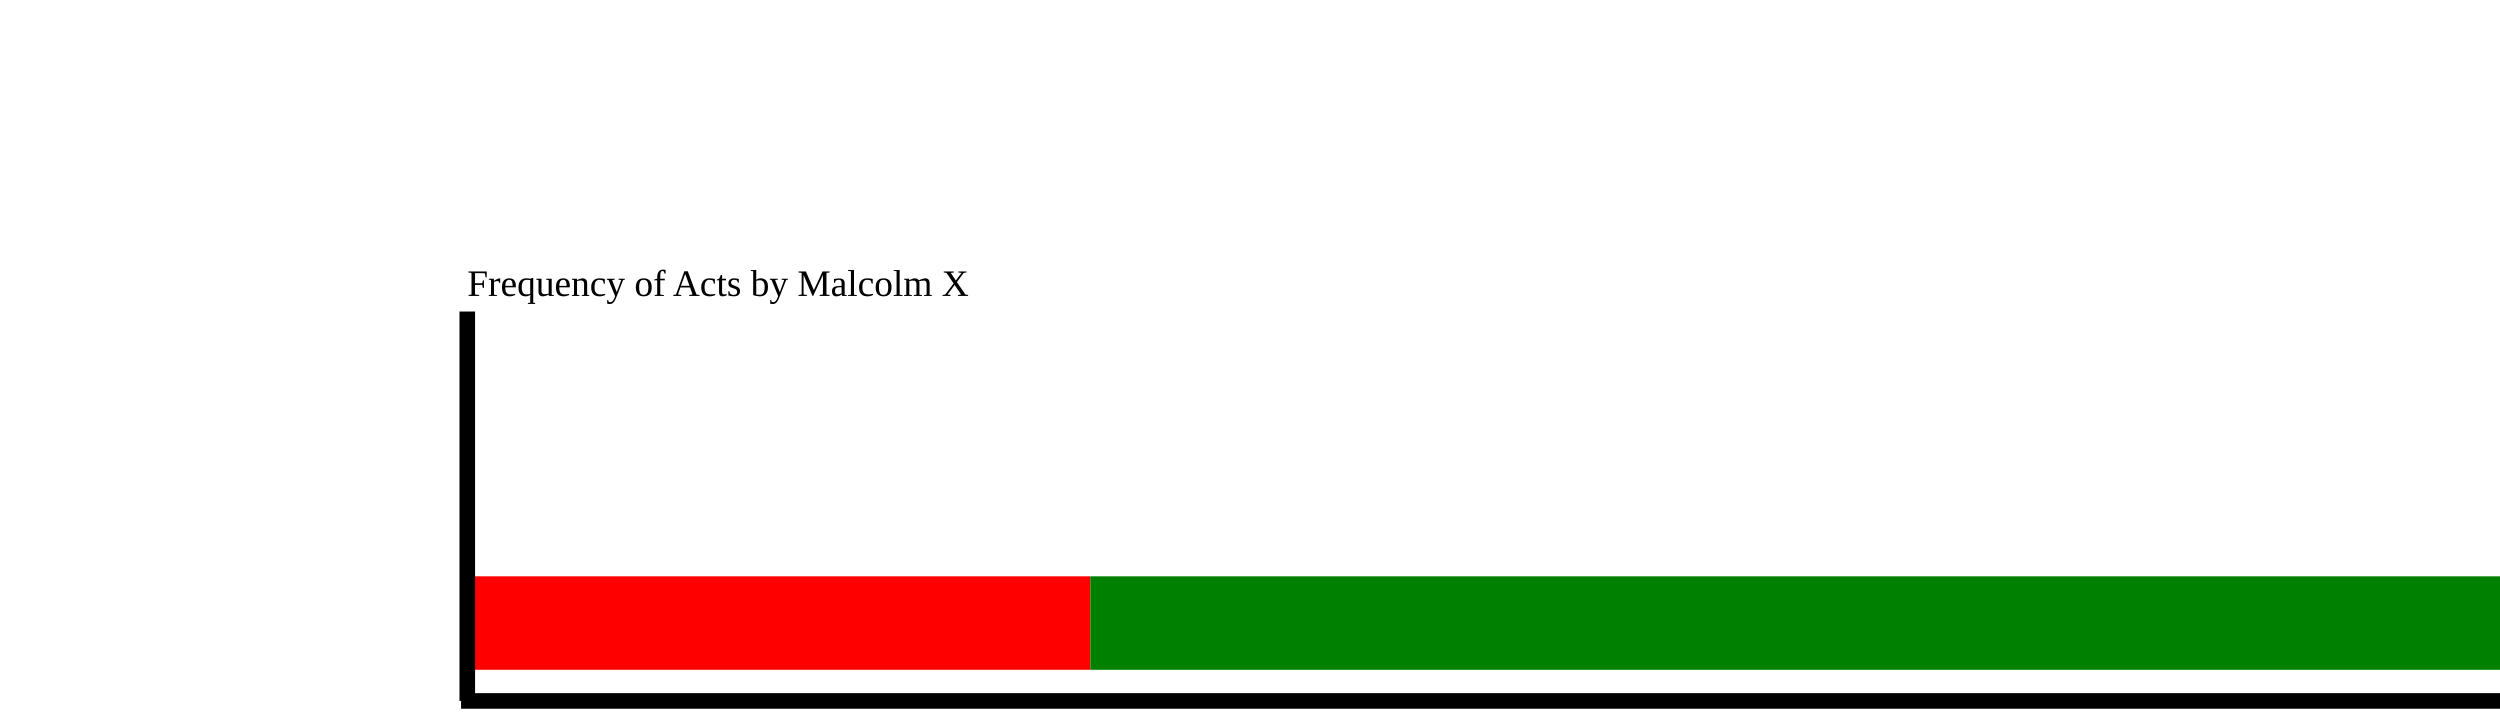
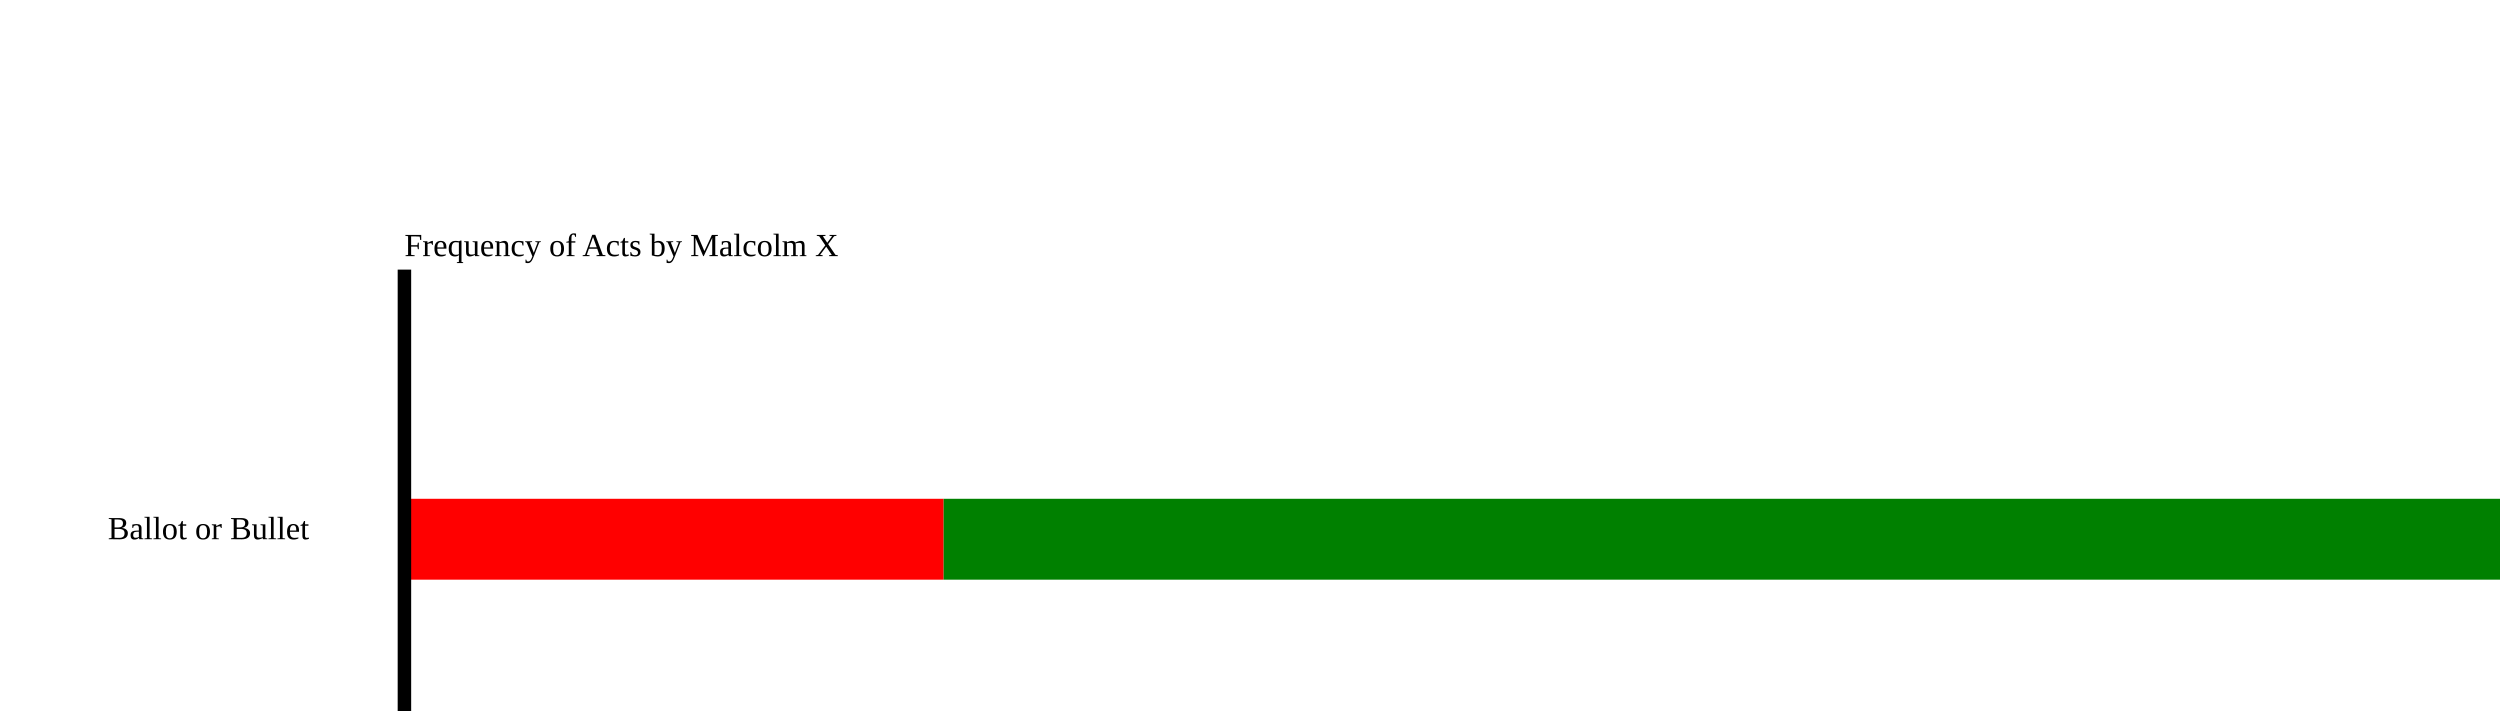
<svg xmlns="http://www.w3.org/2000/svg" viewbox="0 0 1100 550">
  <g transform="translate(150,100)">
    <g>
      <text x="0" y="-5" font-family="" font-size="" fill="">Frequency of Acts by Malcolm X</text>
+       <text x="-110" y="100">Ballot or Bullet</text>
+       <text x="-75" y="200">Grassroots</text>
    </g>
    <g>
      <g>
        <line x1="0" y1="100" x2="200" y2="100" stroke-width="30" stroke="red" />
        <line x1="200" y1="100" x2="200" y2="100" stroke-width="30" stroke="yellow" />
        <line x1="200" y1="100" x2="800" y2="100" stroke-width="30" stroke="green" />
        <line x1="0" y1="200" x2="266.667" y2="200" stroke-width="30" stroke="red" />
        <line x1="266.667" y1="200" x2="266.667" y2="200" stroke-width="30" stroke="yellow" />
        <line x1="266.667" y1="200" x2="800" y2="200" stroke-width="30" stroke="green" />
-         <line x1="0" y1="0" x2="0" y2="125" stroke-width="5" stroke="black" />
-         <line x1="-2" y1="125" x2="800" y2="125" stroke-width="5" stroke="black" />
+         <line x1="0" y1="0" x2="0" y2="225" stroke-width="5" stroke="black" />
+         <line x1="-2" y1="225" x2="800" y2="225" stroke-width="5" stroke="black" />
+         <line x1="200" y1="220" x2="200" y2="230" stroke-width="3" stroke="black" />
+         <line x1="400" y1="220" x2="400" y2="230" stroke-width="3" stroke="black" />
+         <line x1="600" y1="220" x2="600" y2="230" stroke-width="3" stroke="black" />
+         <line x1="800" y1="220" x2="800" y2="230" stroke-width="3" stroke="black" />
+         <text x="190" y="250">25%</text>
+         <text x="390" y="250">50%</text>
+         <text x="590" y="250">75%</text>
+         <text x="790" y="250">100%</text>
      </g>
    </g>
  </g>
</svg>
